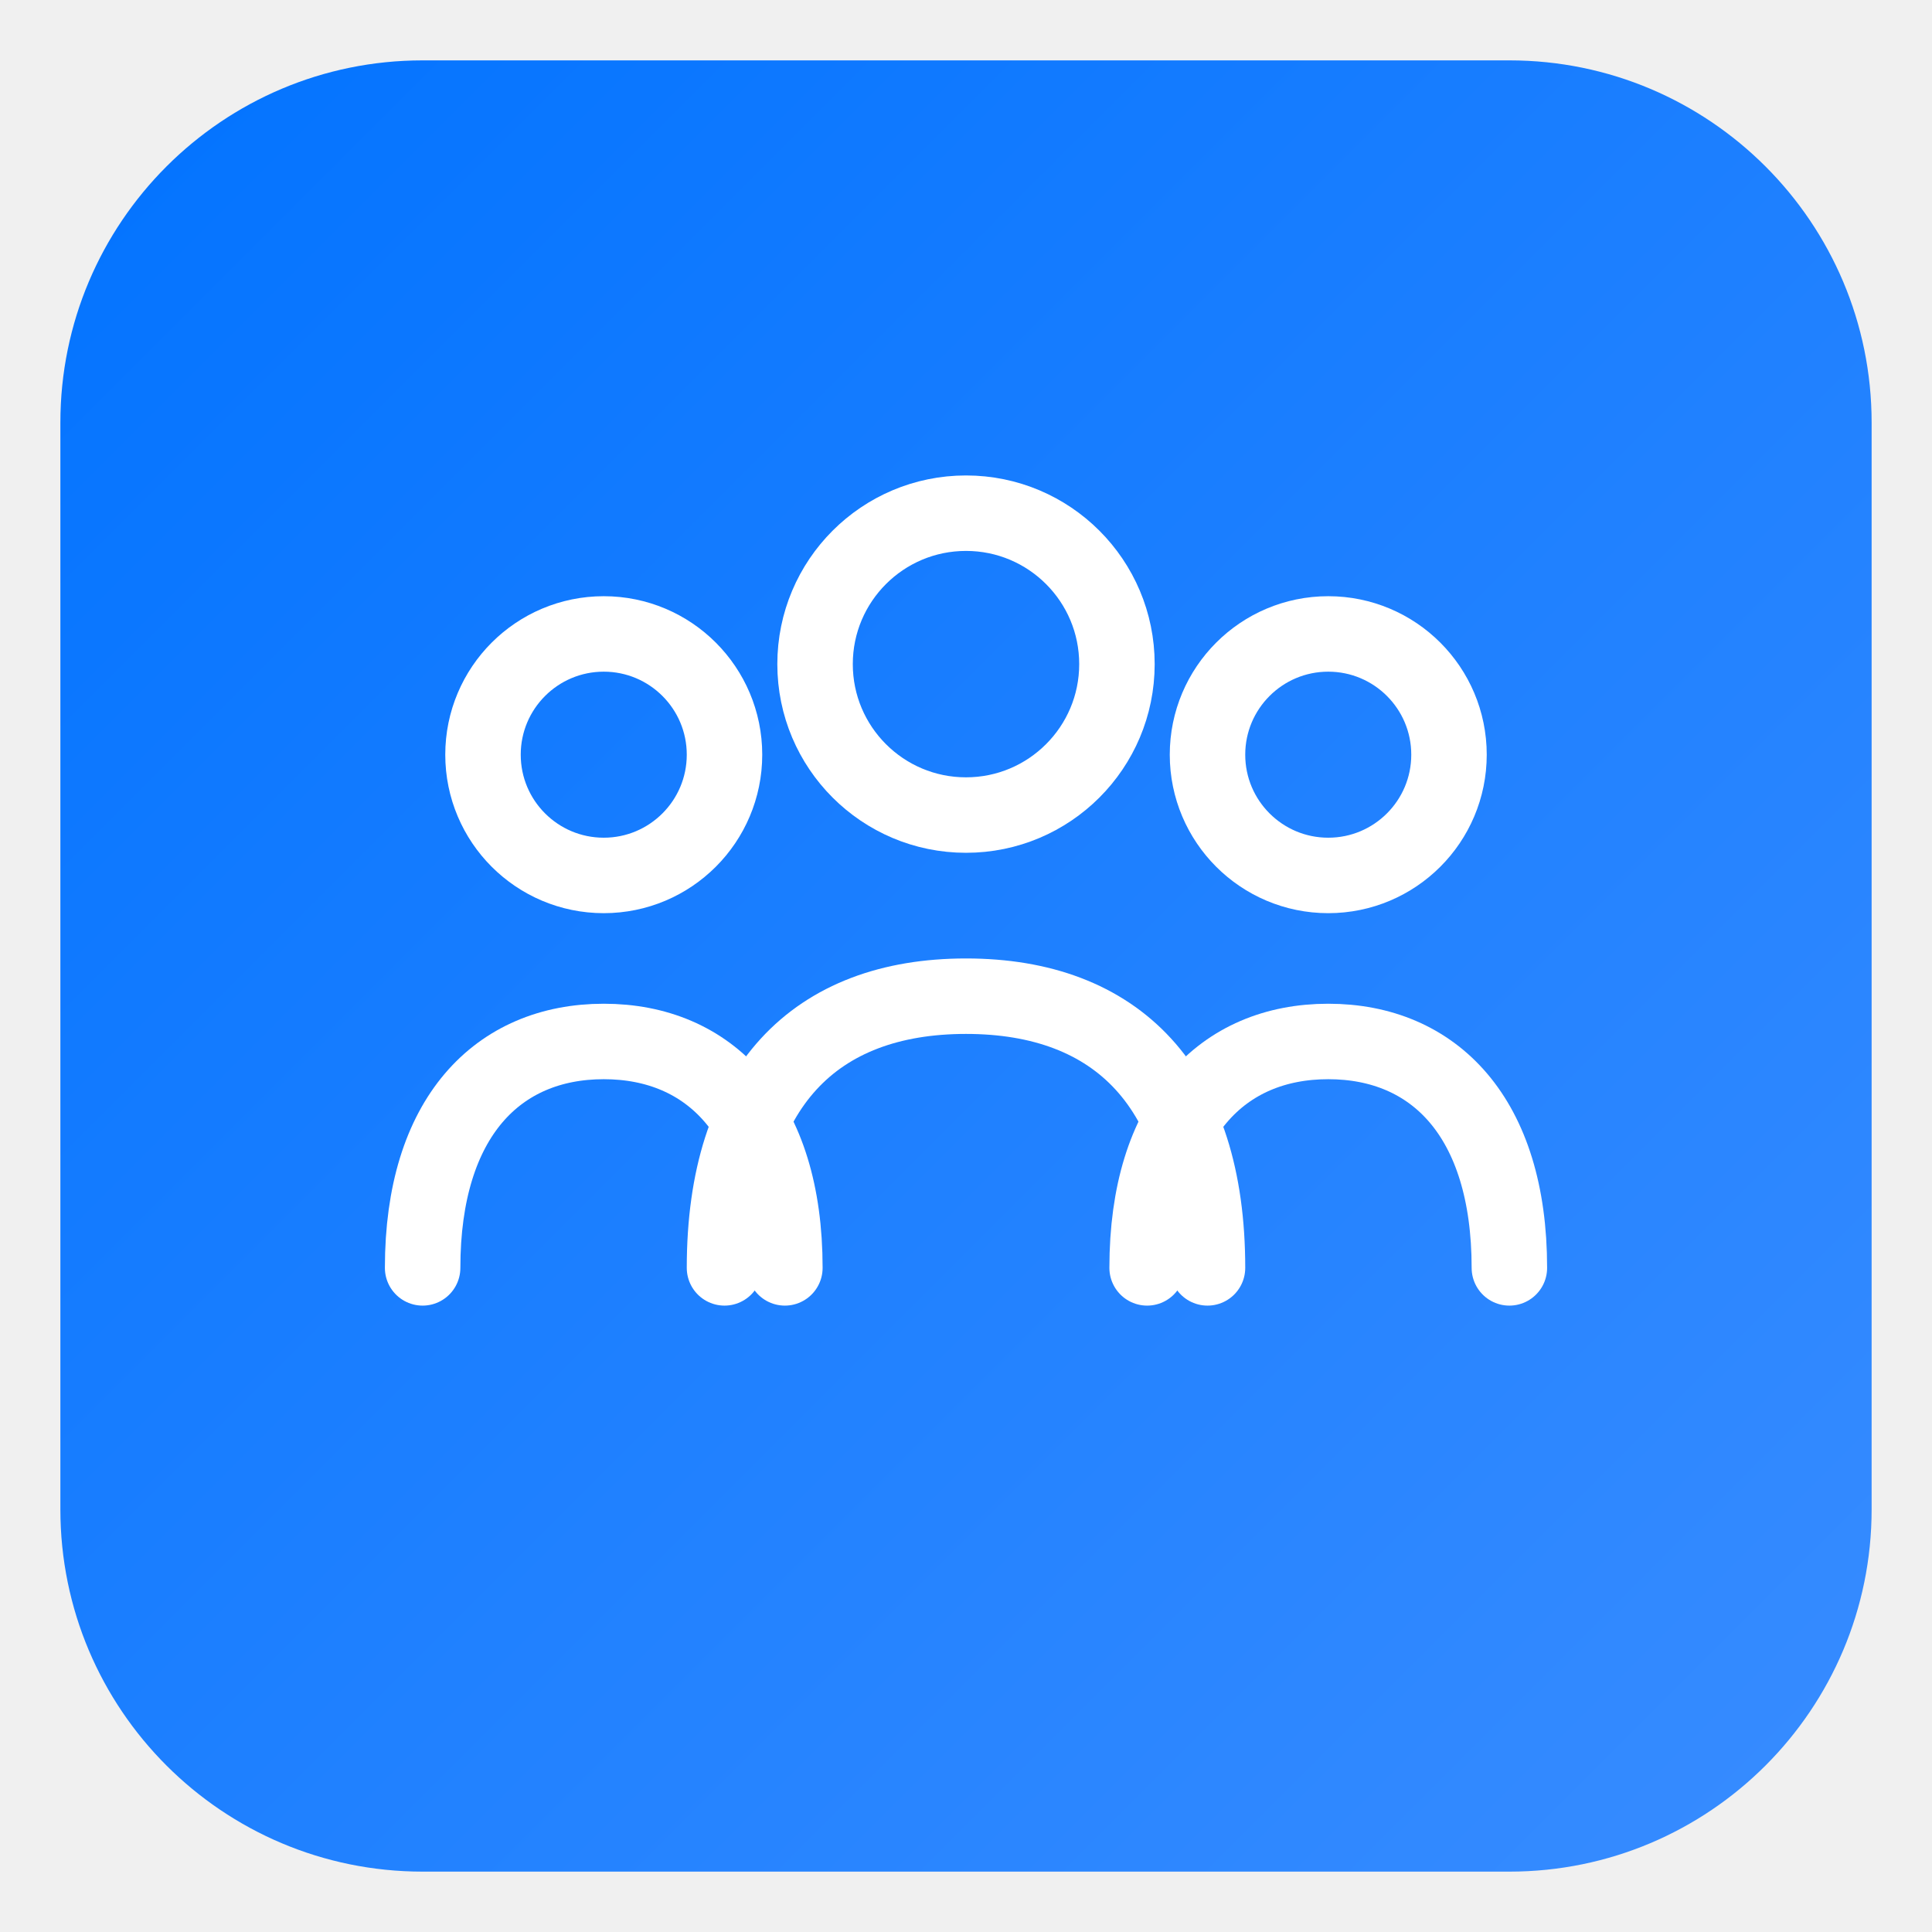
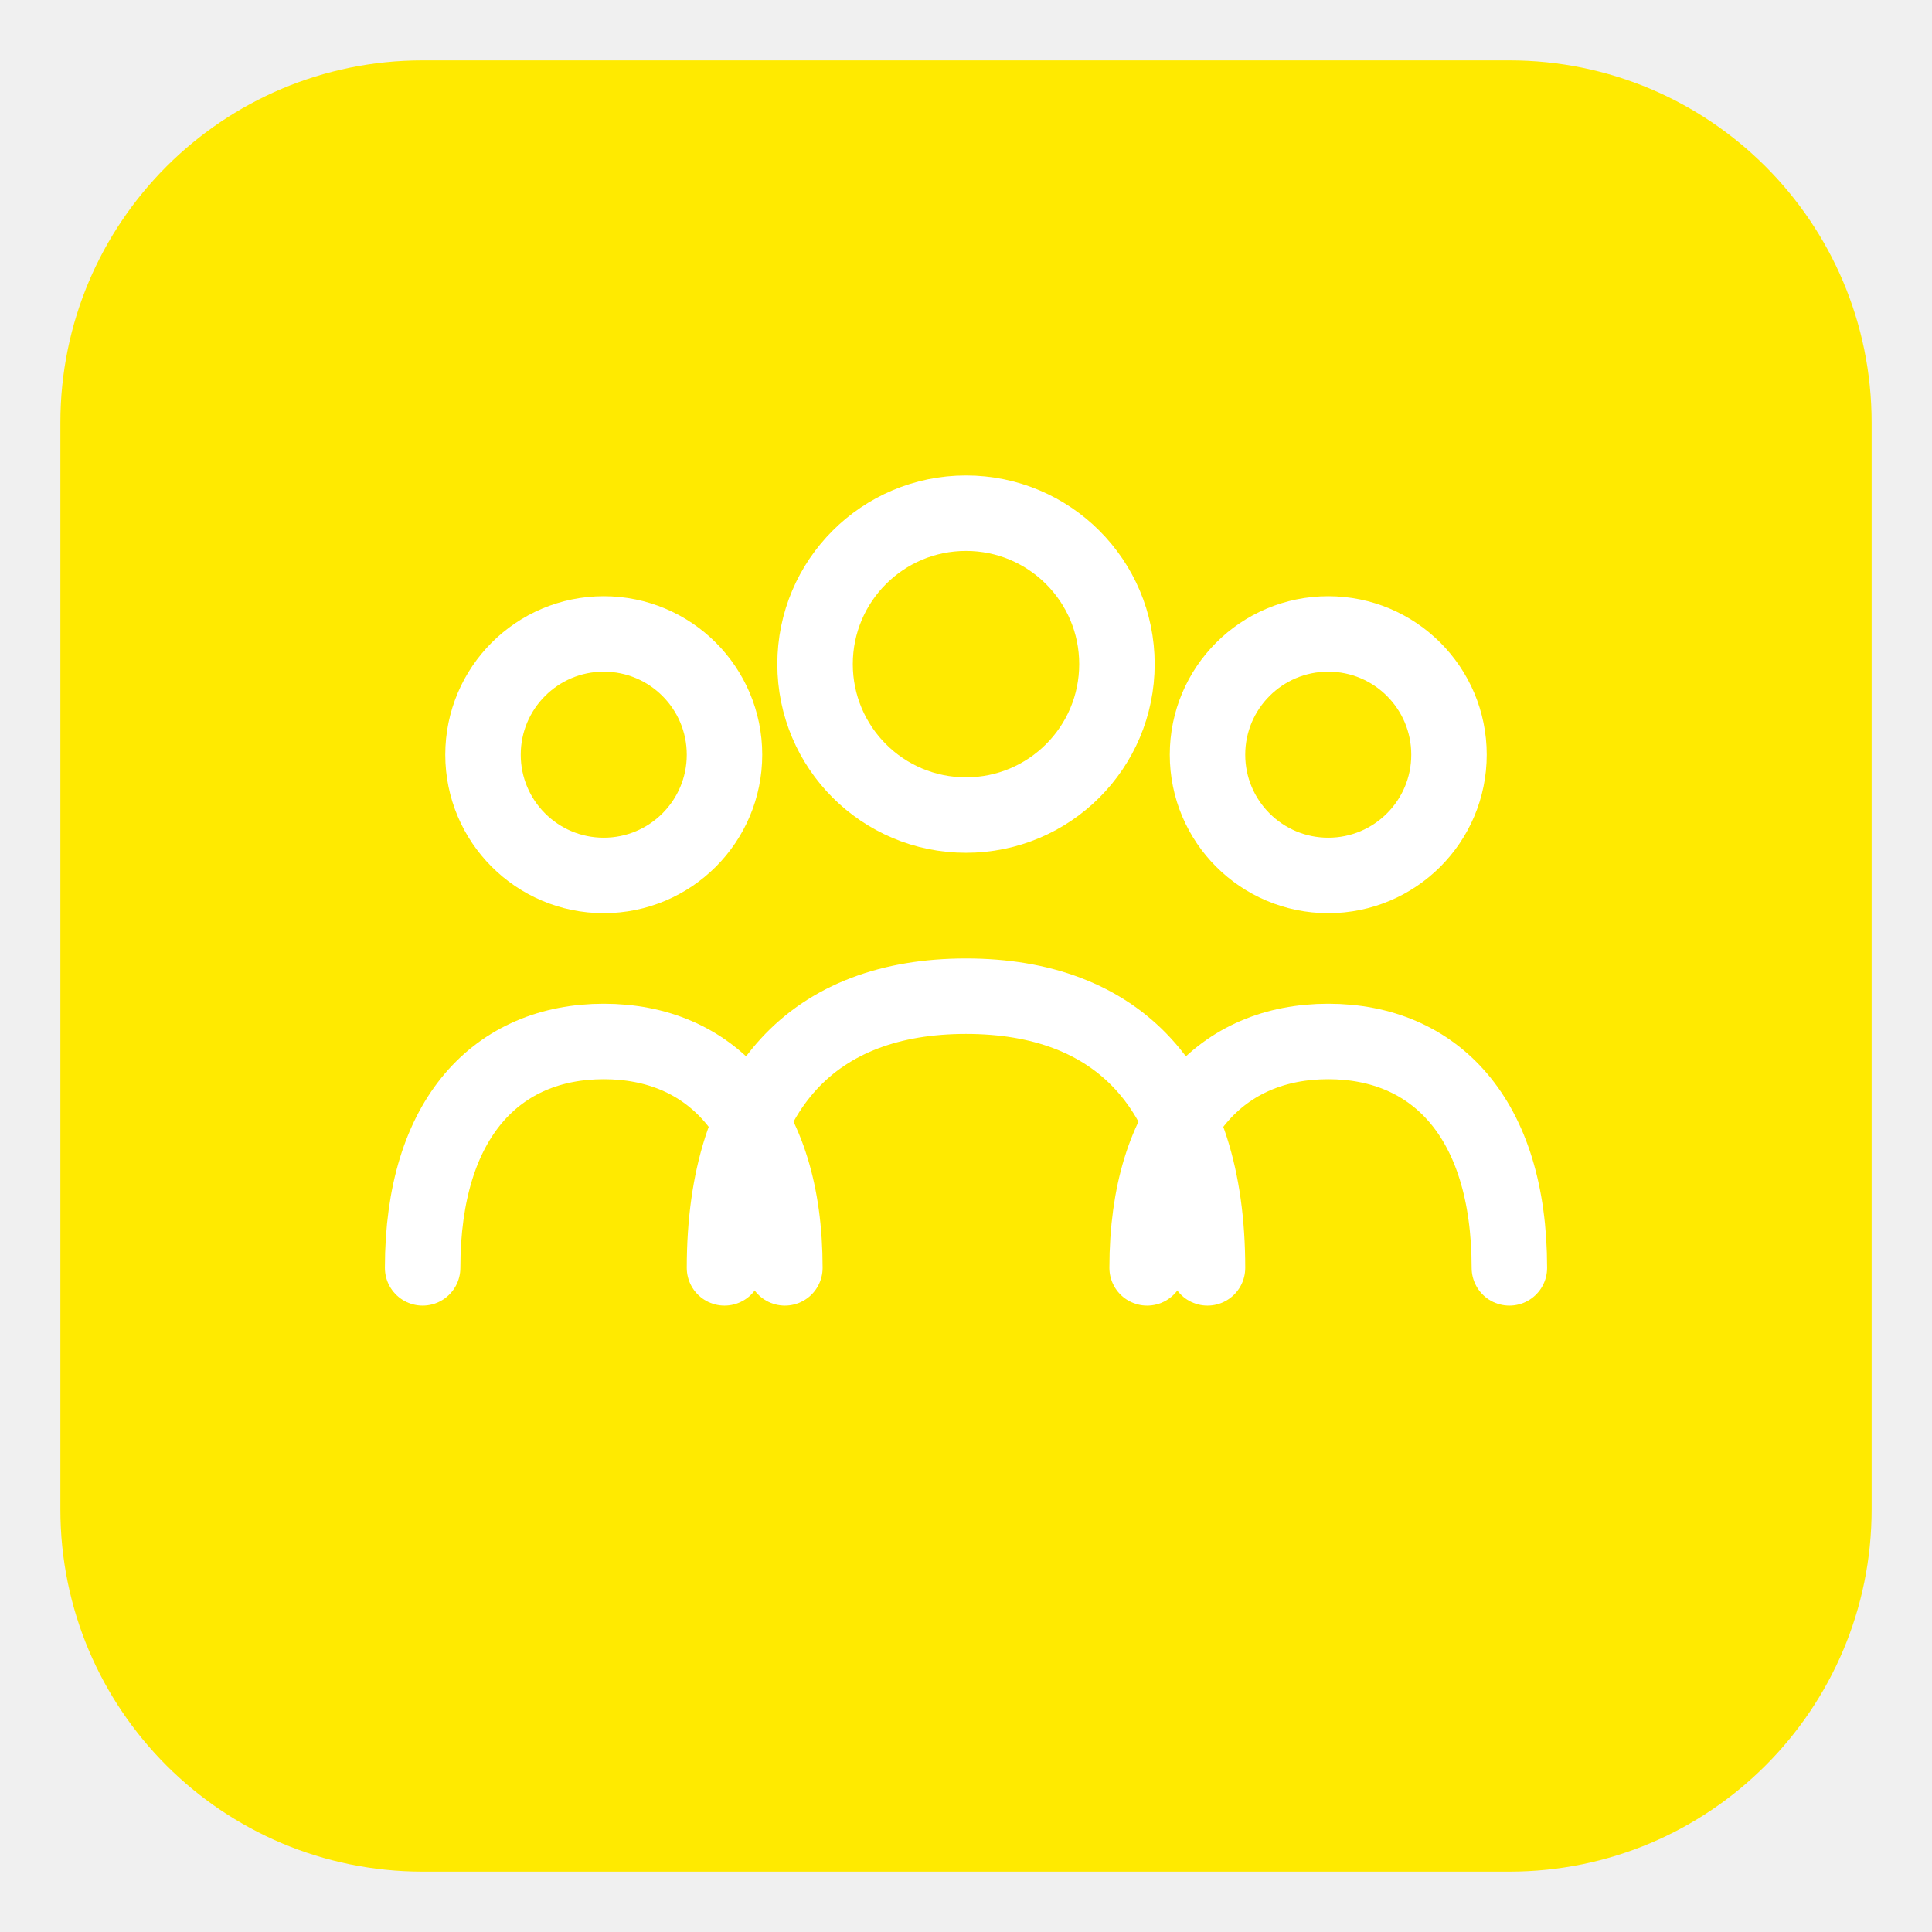
- <svg xmlns="http://www.w3.org/2000/svg" width="128" height="128" viewBox="0 0 128 128" fill="none">
-   <defs>
-     <linearGradient id="bg" x1="0" y1="0" x2="128" y2="128" gradientUnits="userSpaceOnUse">
-       <stop stop-color="#0072FF" />
-       <stop offset="1" stop-color="#3A8DFF" />
-     </linearGradient>
-   </defs>
-   <rect x="4" y="4" width="120" height="120" rx="24" fill="url(#bg)" />
-   <circle cx="64" cy="44" r="10" stroke="white" stroke-width="5" />
-   <path d="M48 84C48 72 54 66 64 66C74 66 80 72 80 84" stroke="white" stroke-width="5" stroke-linecap="round" />
-   <circle cx="40" cy="50" r="8" stroke="white" stroke-width="5" />
-   <path d="M28 84C28 74 33 69 40 69C47 69 52 74 52 84" stroke="white" stroke-width="5" stroke-linecap="round" />
-   <circle cx="88" cy="50" r="8" stroke="white" stroke-width="5" />
-   <path d="M76 84C76 74 81 69 88 69C95 69 100 74 100 84" stroke="white" stroke-width="5" stroke-linecap="round" />
+ <svg xmlns="http://www.w3.org/2000/svg" id="SvgjsSvg1001" width="288" height="288" version="1.1">
+   <defs id="SvgjsDefs1002" />
+   <g id="SvgjsG1008">
+     <svg viewBox="0 0 128 128" width="288" height="288">
+       <defs>
+         <linearGradient id="a" x1="0" x2="128" y1="0" y2="128" gradientUnits="userSpaceOnUse">
+           <stop stop-color="#ffea00" class="svgShape stopColor0072ff-2" />
+           <stop offset="1" stop-color="#ffea00" class="svgShape stopColor3a8dff-3" />
+         </linearGradient>
+       </defs>
+       <rect width="120" height="120" x="4" y="4" fill="url(#a)" rx="24" class="svgShape colorgradient-4 selectable" />
+       <circle cx="64" cy="44" r="10" stroke="#ffffff" stroke-width="5" fill="none" class="svgStroke colorStrokeffffff-5 selectable" />
+       <path stroke="#ffffff" stroke-linecap="round" stroke-width="5" d="M48 84C48 72 54 66 64 66C74 66 80 72 80 84" fill="none" class="svgStroke colorStrokeffffff-6 selectable" />
+       <circle cx="40" cy="50" r="8" stroke="#ffffff" stroke-width="5" fill="none" class="svgStroke colorStrokeffffff-7 selectable" />
+       <path stroke="#ffffff" stroke-linecap="round" stroke-width="5" d="M28 84C28 74 33 69 40 69C47 69 52 74 52 84" fill="none" class="svgStroke colorStrokeffffff-8 selectable" />
+       <circle cx="88" cy="50" r="8" stroke="#ffffff" stroke-width="5" fill="none" class="svgStroke colorStrokeffffff-9 selectable" />
+       <path stroke="#ffffff" stroke-linecap="round" stroke-width="5" d="M76 84C76 74 81 69 88 69C95 69 100 74 100 84" fill="none" class="svgStroke colorStrokeffffff-10 selectable" />
+     </svg>
+   </g>
</svg>
